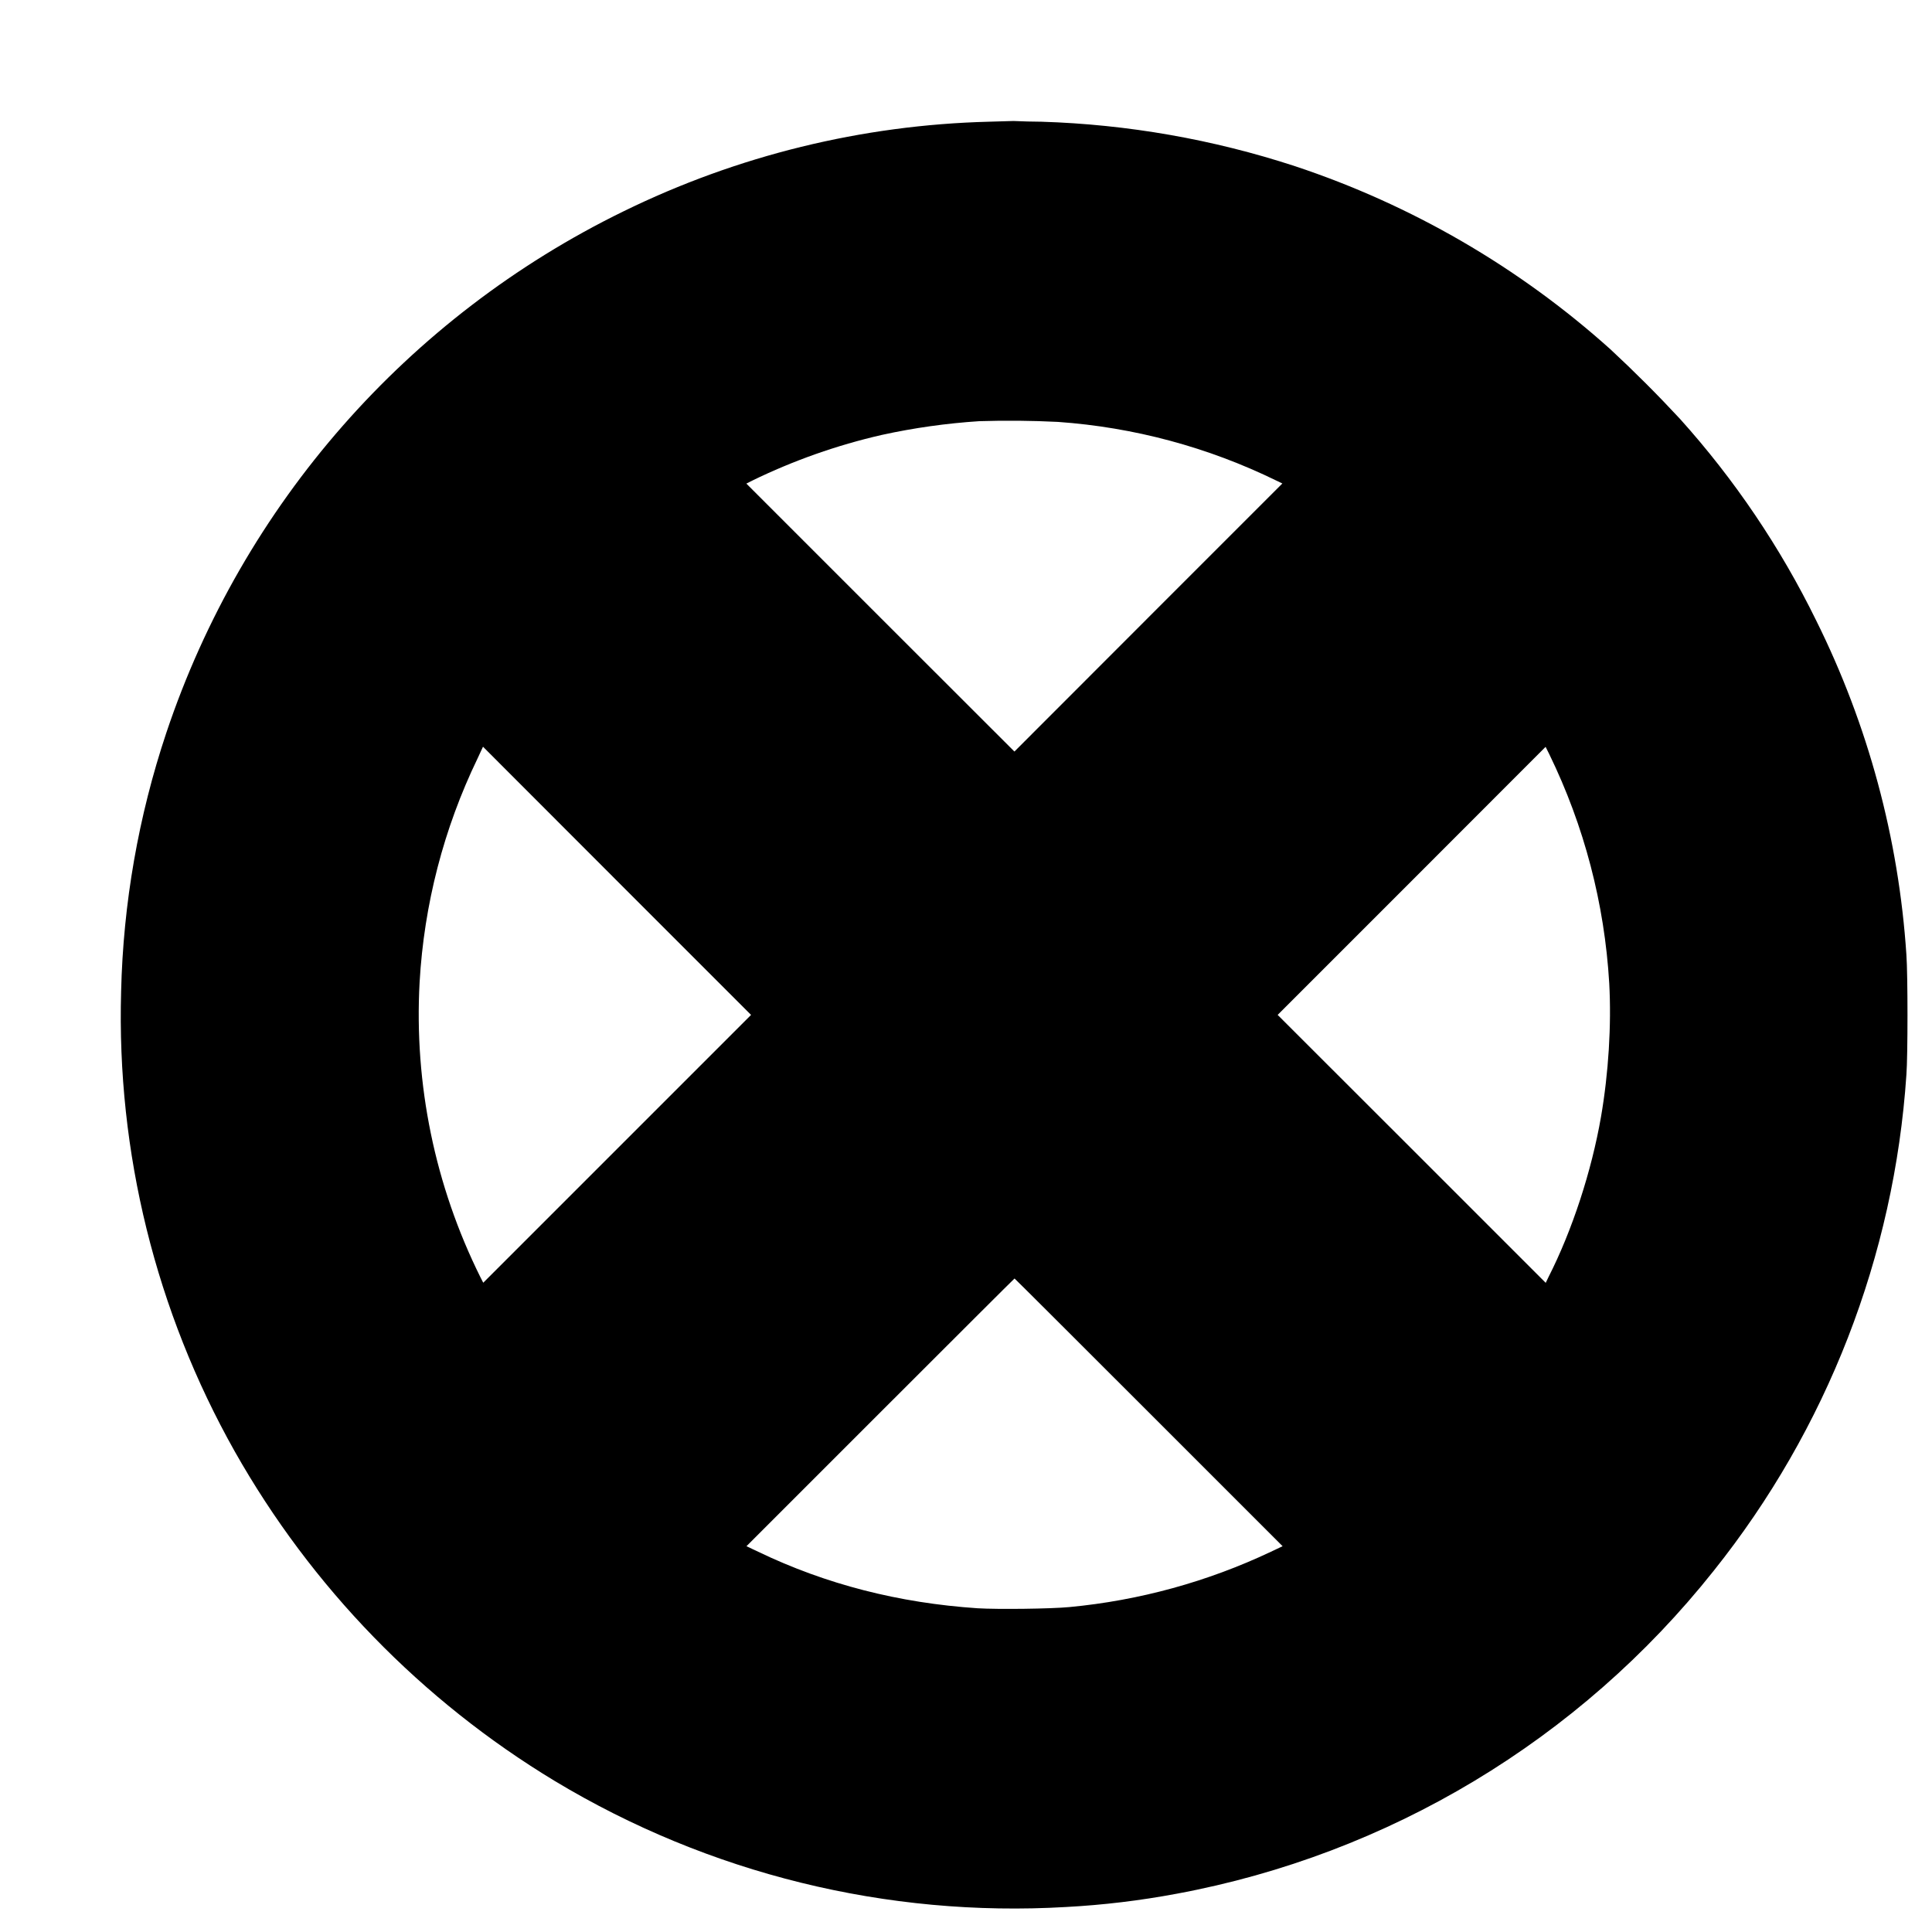
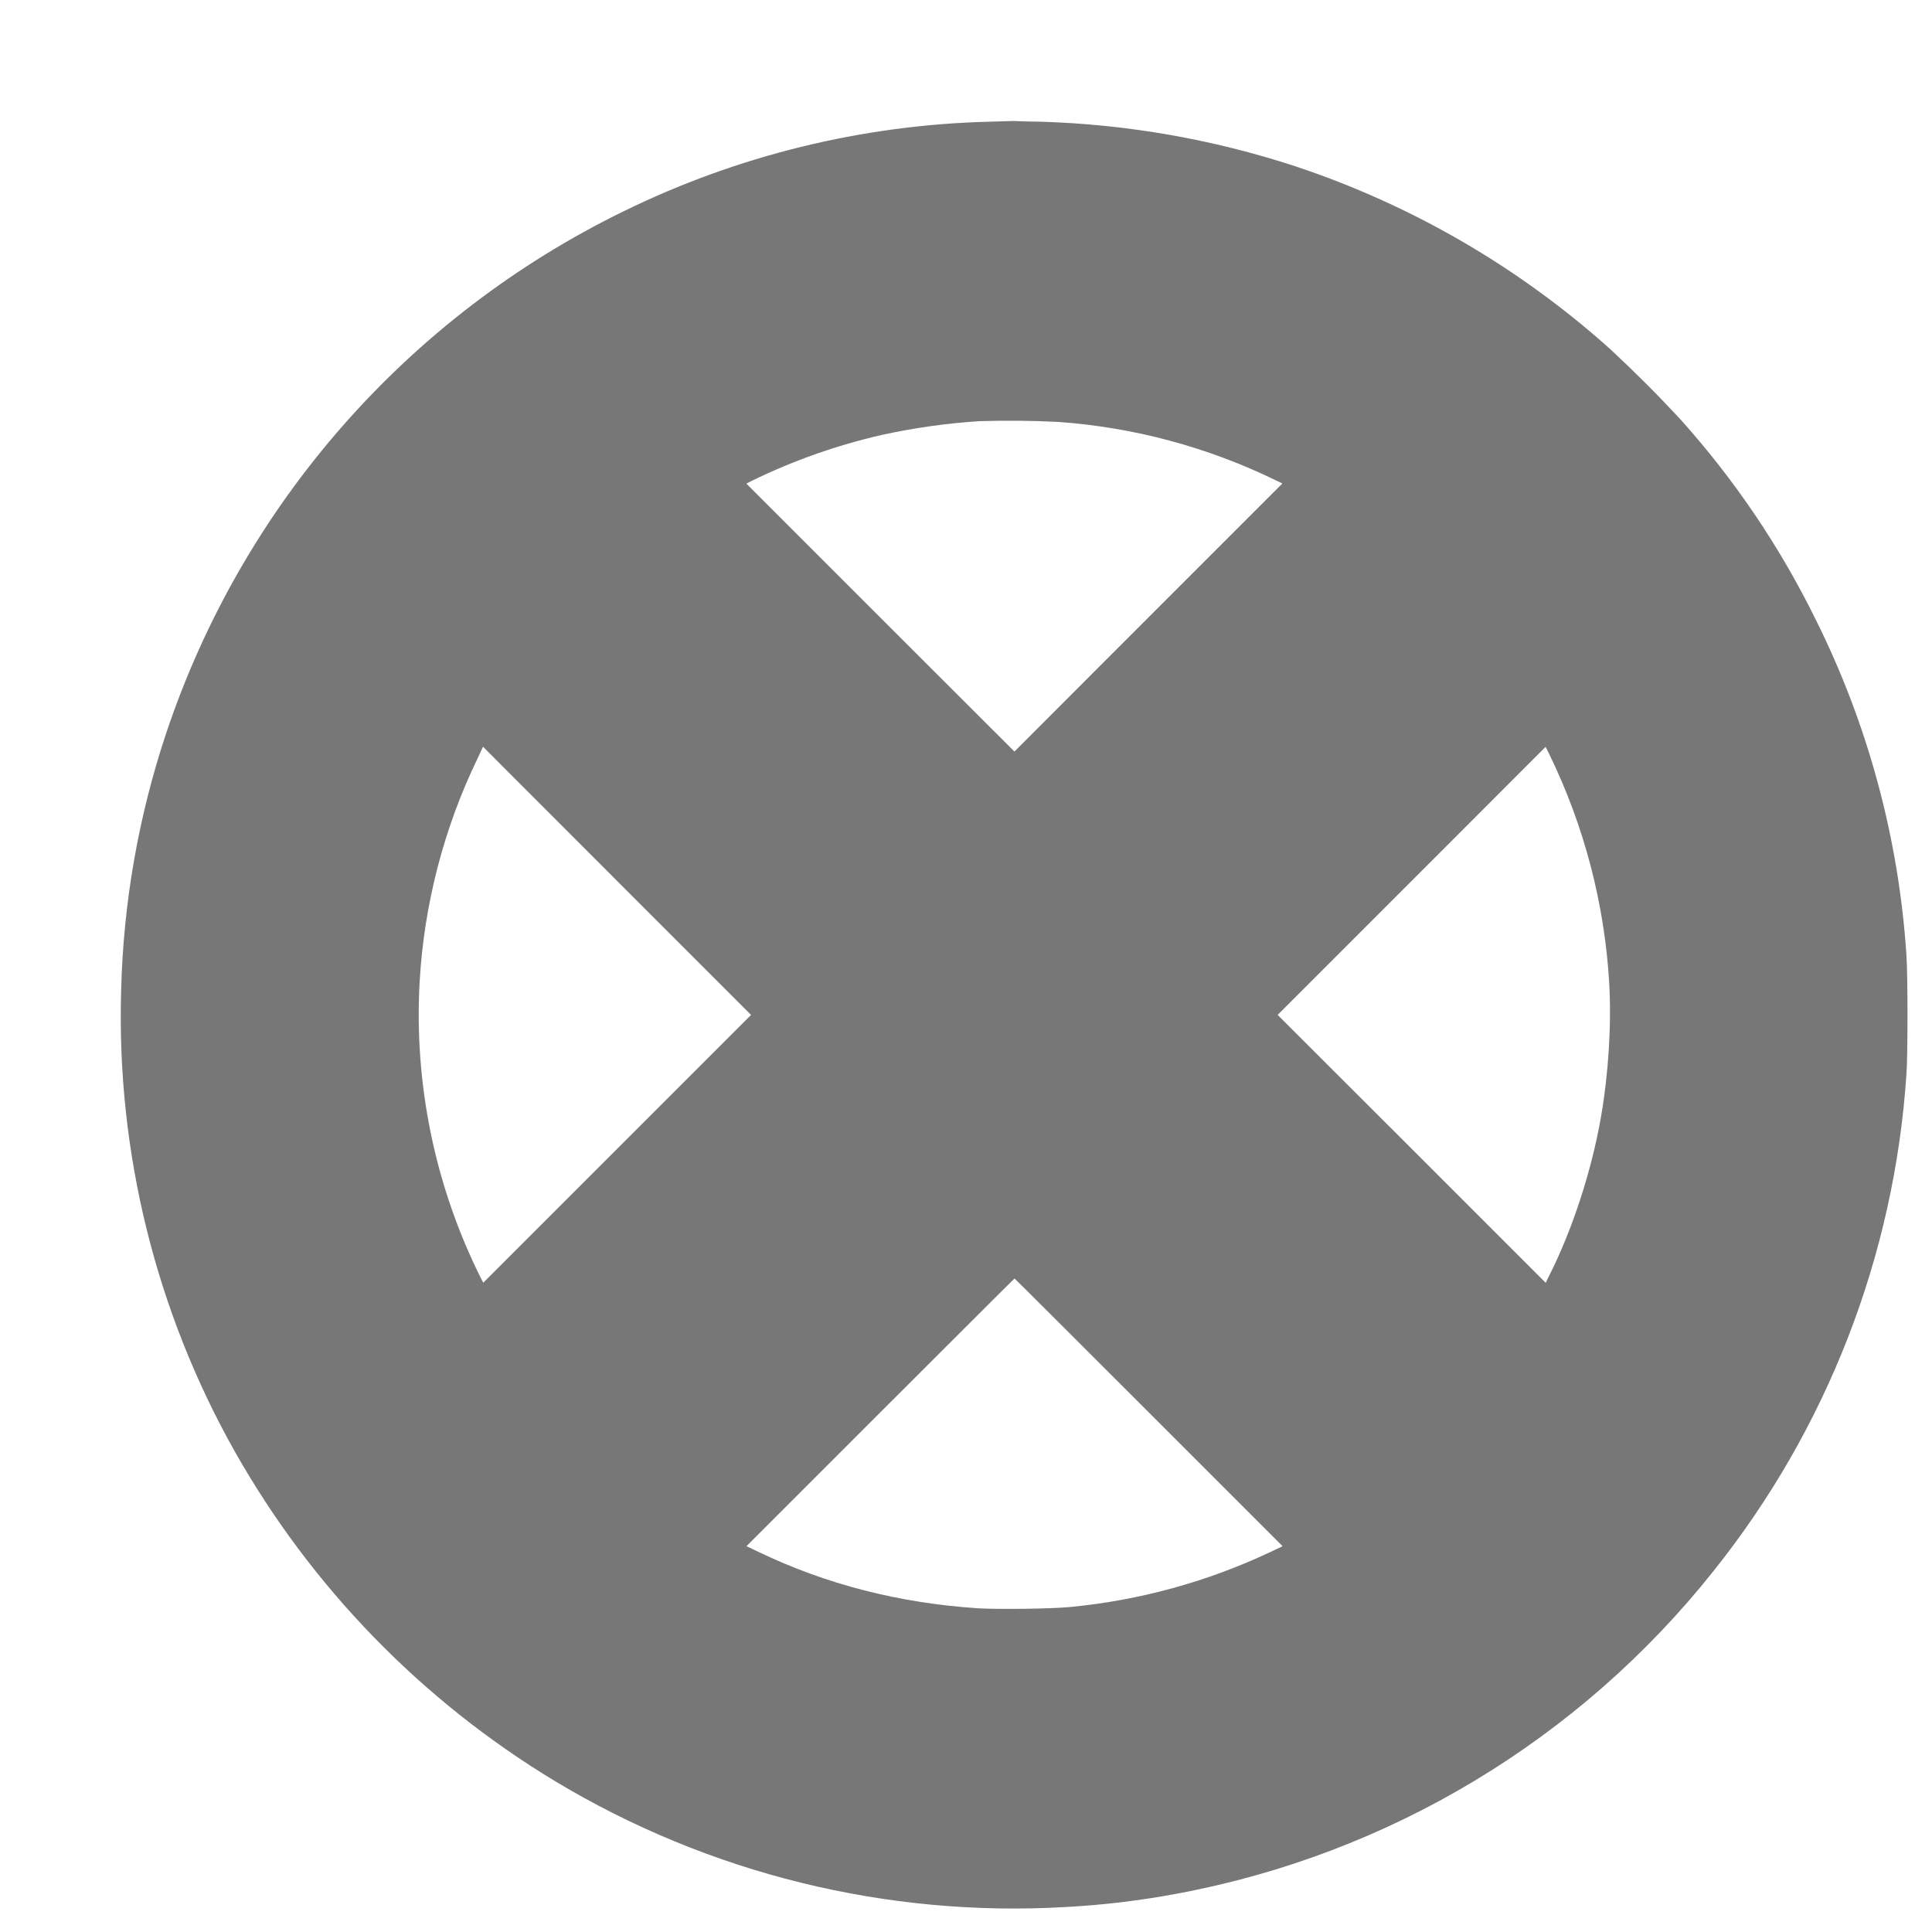
<svg xmlns="http://www.w3.org/2000/svg" fill="none" viewBox="0 0 16 16">
-   <path fill="currentColor" fill-rule="evenodd" d="m8.393 1.002-.205.006a7.3 7.3 0 0 0-3.024.742 7.43 7.43 0 0 0-3.786 4.317 7.3 7.3 0 0 0-.375 2.145 7.34 7.34 0 0 0 .941 3.808 7.5 7.5 0 0 0 2.653 2.731 7.37 7.37 0 0 0 4.231 1.042 7 7 0 0 0 .917-.11 7.4 7.4 0 0 0 4.446-2.673 7.373 7.373 0 0 0 1.597-4.109c.012-.157.012-.828 0-.994a7.3 7.3 0 0 0-.747-2.768 7.3 7.3 0 0 0-1.128-1.67 11 11 0 0 0-.577-.577 7.4 7.4 0 0 0-2.612-1.516 7.5 7.5 0 0 0-2.099-.368 6 6 0 0 1-.232-.006M8.11 3.488a5.4 5.4 0 0 0-.808.114 5 5 0 0 0-1.074.379l-.047.024 1.11 1.11 1.11 1.109 1.109-1.11 1.11-1.11-.048-.023a4.9 4.9 0 0 0-1.811-.487 8 8 0 0 0-.651-.006M3.955 6.281a4.9 4.9 0 0 0-.48 1.854 4.886 4.886 0 0 0 .503 2.441l.024.047 1.11-1.11L6.22 8.405l-1.11-1.11L4 6.184zm7.736 1.014-1.11 1.11 1.11 1.109 1.11 1.11.023-.048c.196-.385.357-.878.435-1.328.062-.36.087-.758.068-1.105a5 5 0 0 0-.497-1.898l-.03-.06zM7.29 11.697l-1.108 1.108.097.046c.562.27 1.164.424 1.817.468.165.01.606.005.761-.01a5 5 0 0 0 1.668-.458l.097-.046-1.108-1.108c-.61-.61-1.11-1.109-1.112-1.109s-.502.499-1.112 1.109" clip-rule="evenodd" />
+   <path fill="#777777" fill-rule="evenodd" d="m8.393 1.002-.205.006a7.3 7.3 0 0 0-3.024.742 7.43 7.43 0 0 0-3.786 4.317 7.3 7.3 0 0 0-.375 2.145 7.34 7.34 0 0 0 .941 3.808 7.5 7.5 0 0 0 2.653 2.731 7.37 7.37 0 0 0 4.231 1.042 7 7 0 0 0 .917-.11 7.4 7.4 0 0 0 4.446-2.673 7.373 7.373 0 0 0 1.597-4.109c.012-.157.012-.828 0-.994a7.3 7.3 0 0 0-.747-2.768 7.3 7.3 0 0 0-1.128-1.67 11 11 0 0 0-.577-.577 7.4 7.4 0 0 0-2.612-1.516 7.5 7.5 0 0 0-2.099-.368 6 6 0 0 1-.232-.006M8.11 3.488a5.4 5.4 0 0 0-.808.114 5 5 0 0 0-1.074.379l-.047.024 1.11 1.11 1.11 1.109 1.109-1.11 1.11-1.11-.048-.023a4.9 4.9 0 0 0-1.811-.487 8 8 0 0 0-.651-.006M3.955 6.281a4.9 4.9 0 0 0-.48 1.854 4.886 4.886 0 0 0 .503 2.441l.024.047 1.11-1.11L6.22 8.405l-1.11-1.11L4 6.184zm7.736 1.014-1.11 1.11 1.11 1.109 1.11 1.11.023-.048c.196-.385.357-.878.435-1.328.062-.36.087-.758.068-1.105a5 5 0 0 0-.497-1.898l-.03-.06zM7.29 11.697l-1.108 1.108.097.046c.562.27 1.164.424 1.817.468.165.01.606.005.761-.01a5 5 0 0 0 1.668-.458l.097-.046-1.108-1.108c-.61-.61-1.11-1.109-1.112-1.109s-.502.499-1.112 1.109" clip-rule="evenodd" />
</svg>
